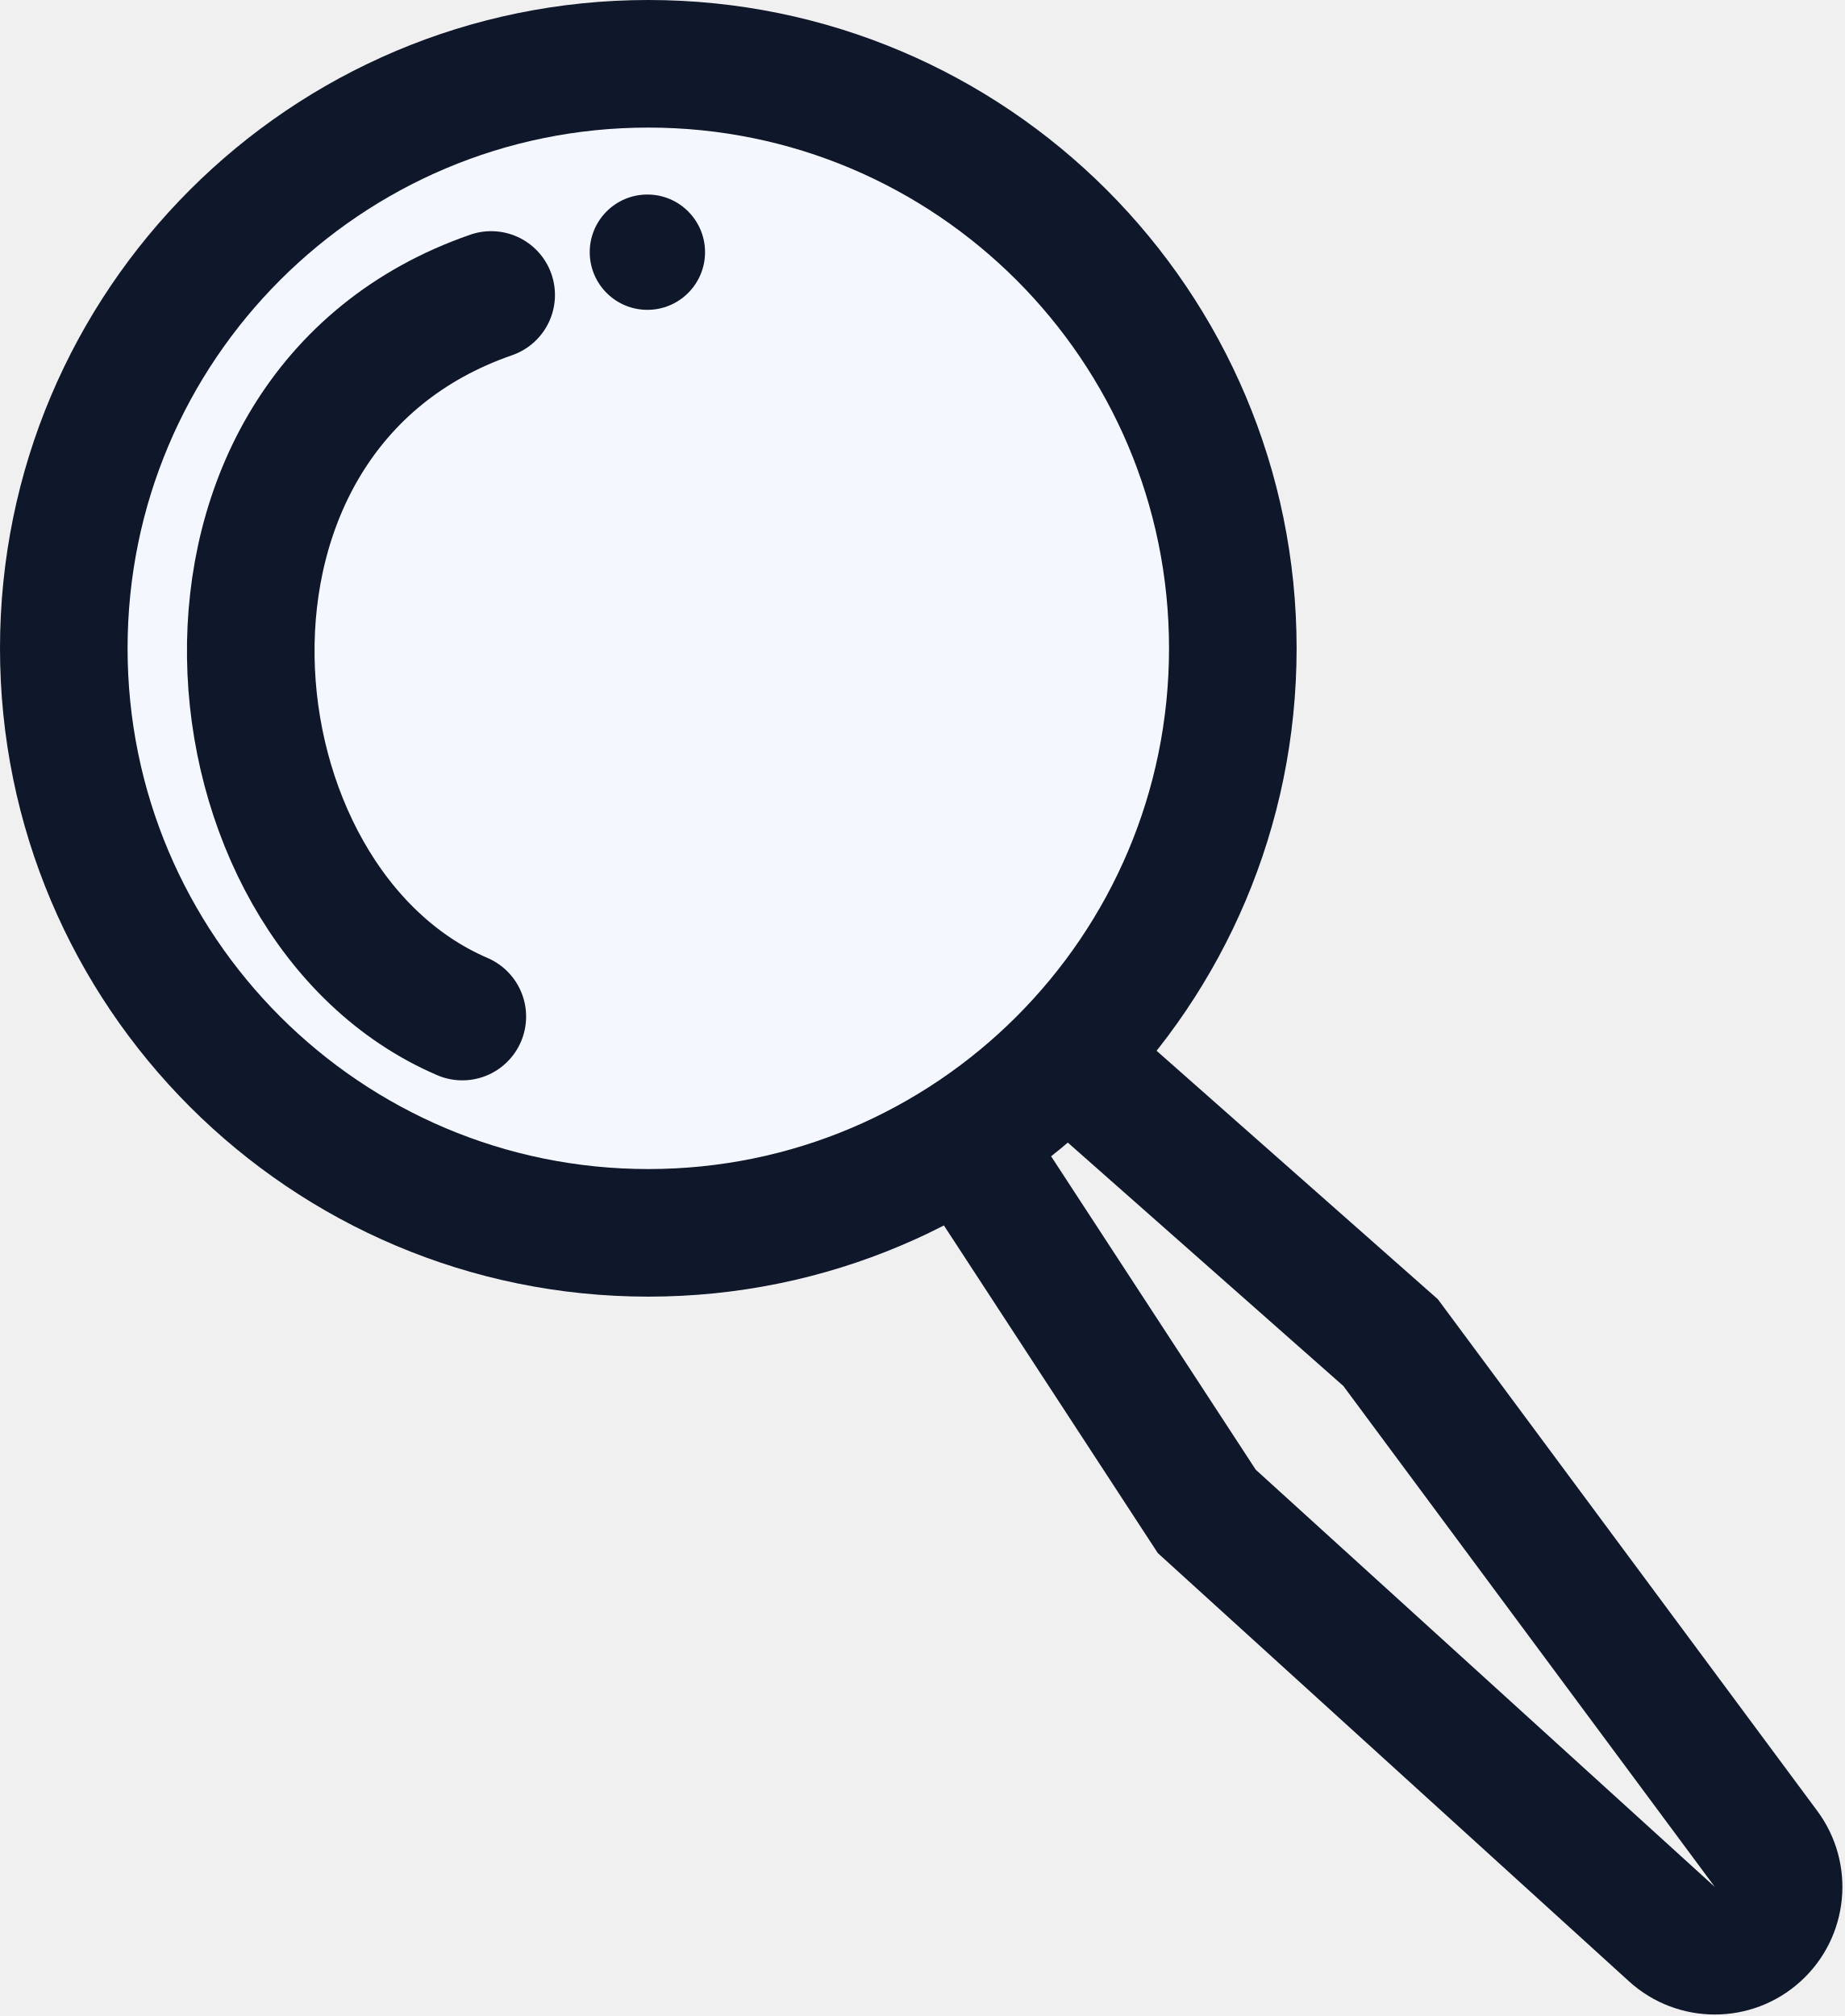
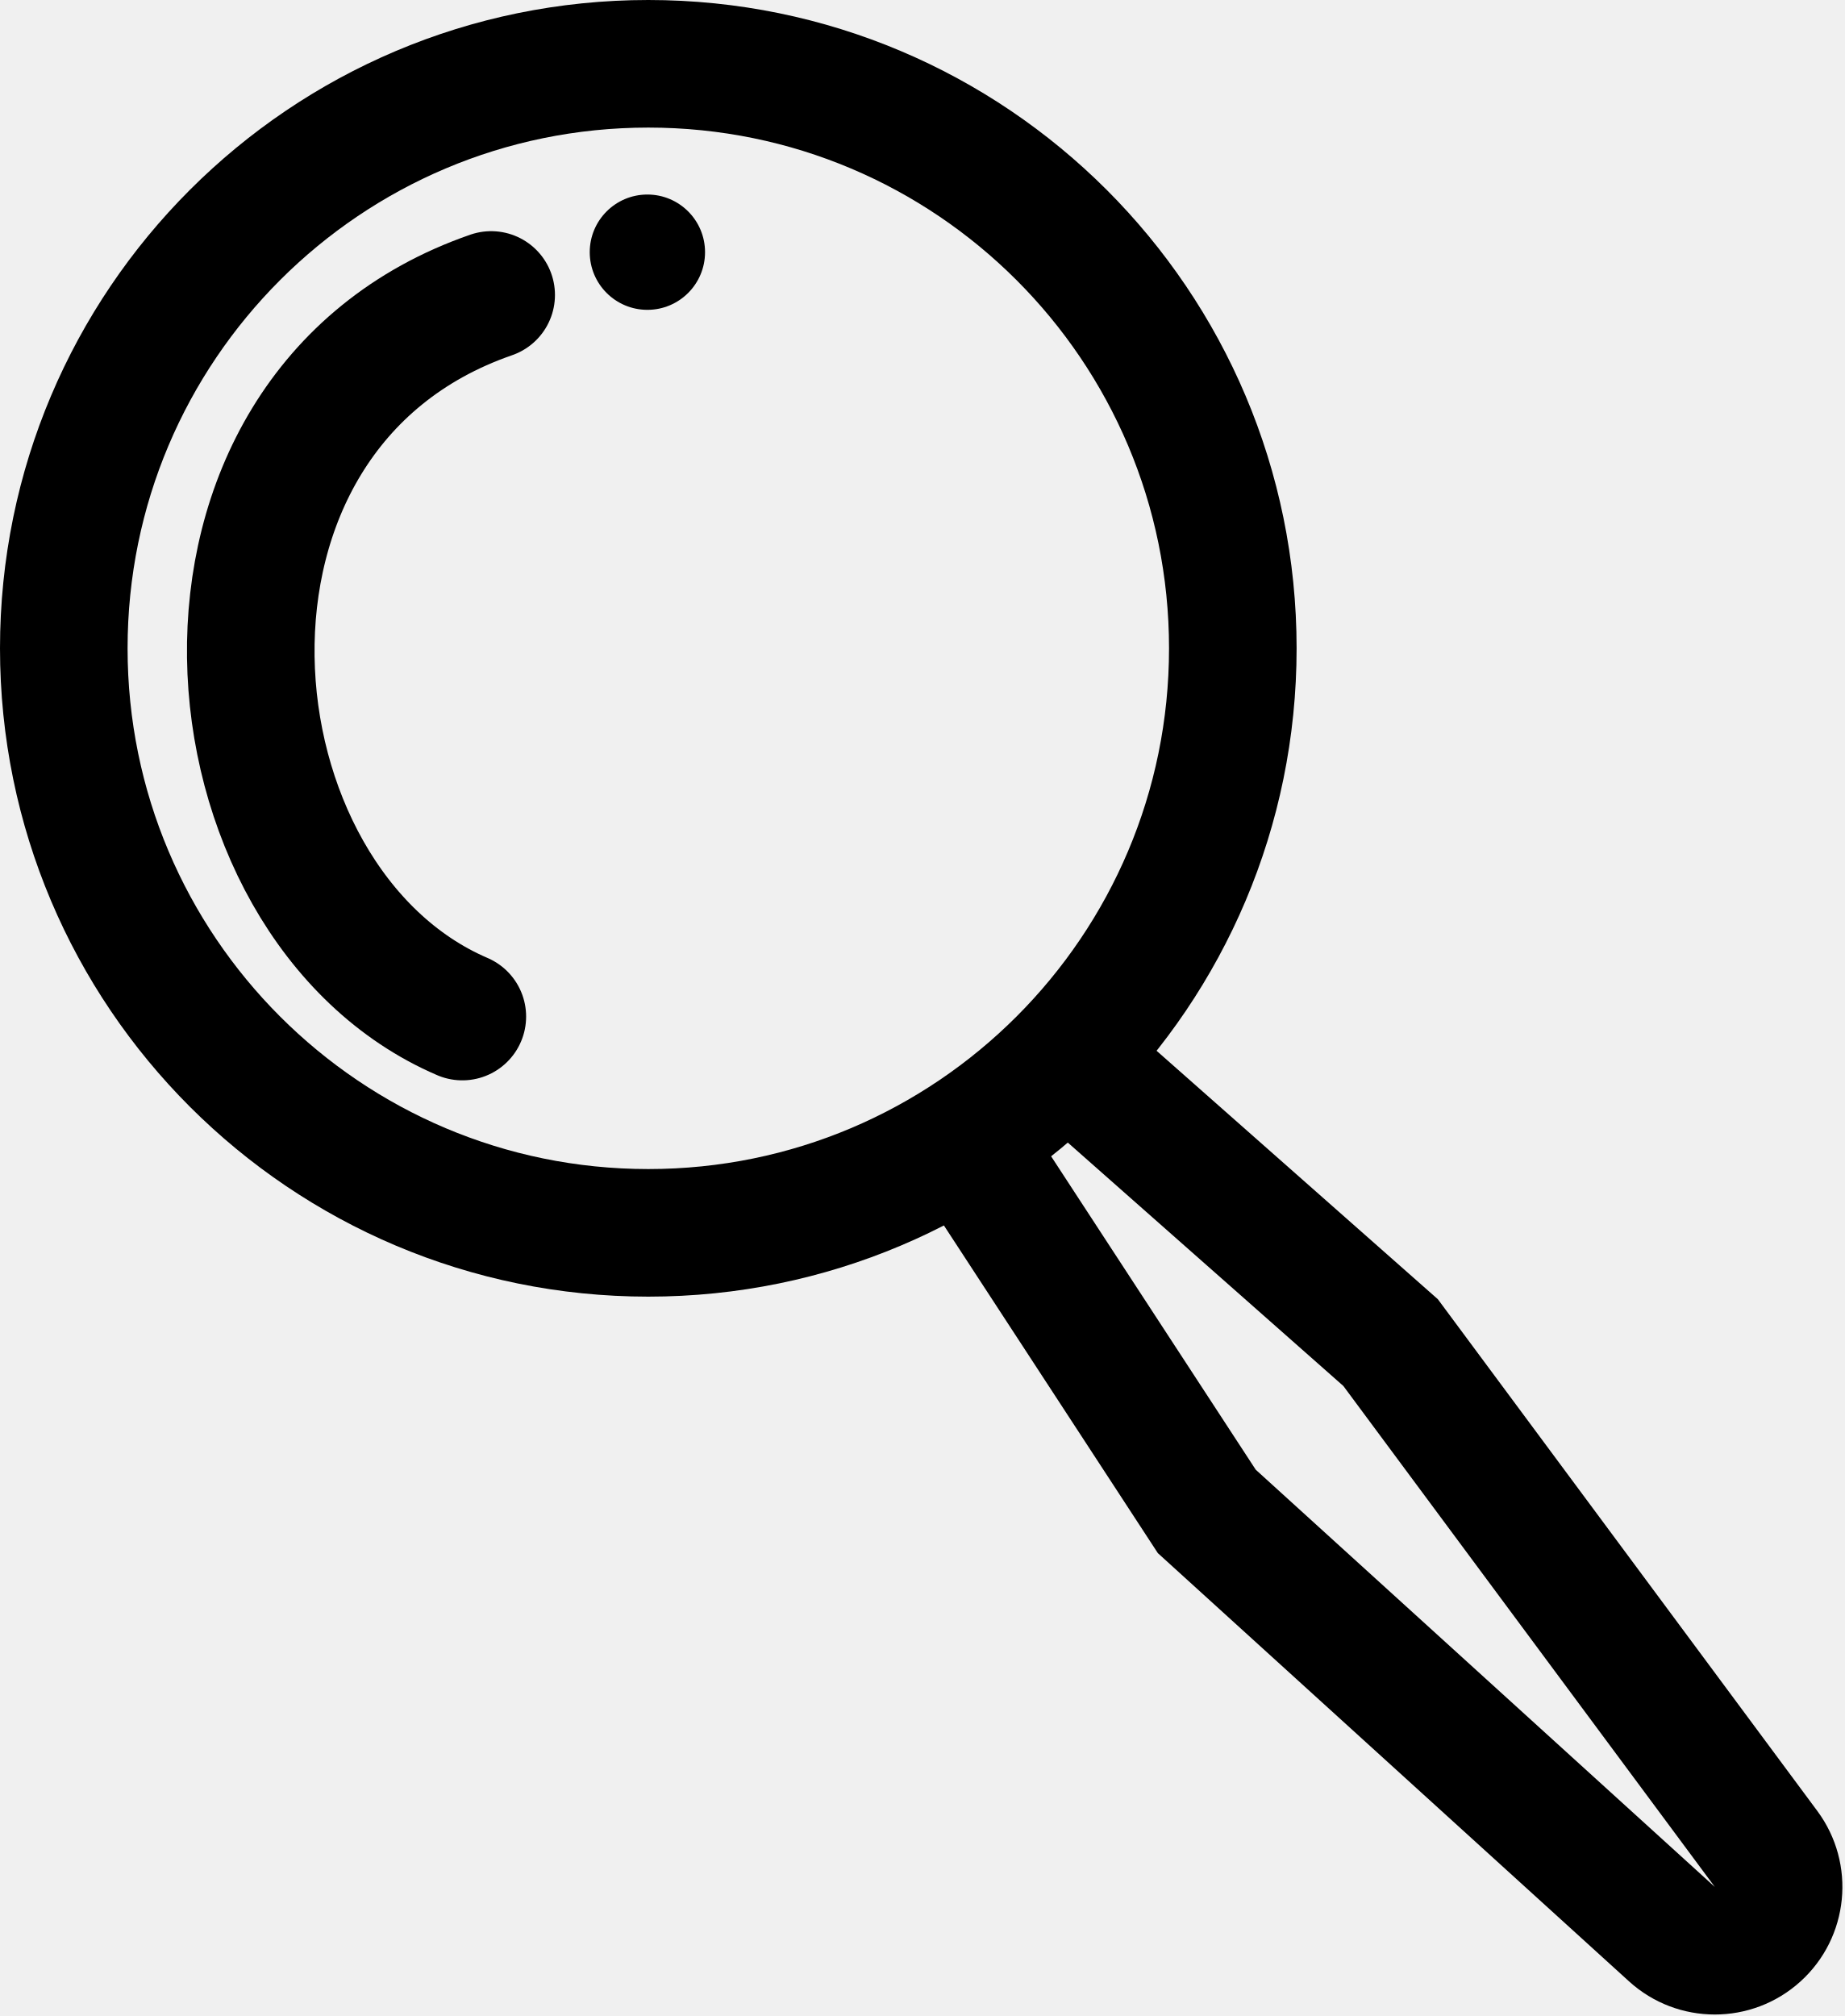
<svg xmlns="http://www.w3.org/2000/svg" width="496" height="542" viewBox="0 0 496 542" fill="none">
-   <circle cx="174.3" cy="174.3" r="157.15" fill="#F5F7FF" stroke="#0F172A" stroke-width="34.3" />
+   <circle cx="174.3" cy="174.3" r="157.15" stroke="currentColor" stroke-width="34.3" />
  <mask id="path-2-outside-1_148_63" maskUnits="userSpaceOnUse" x="241.8" y="266.8" width="254" height="275" fill="black">
    <rect fill="white" x="241.8" y="266.8" width="254" height="275" />
    <path d="M337.611 395.127L270.8 292.8L361.171 372.622L461.037 507.3L337.611 395.127Z" />
  </mask>
-   <path d="M270.8 292.8L293.507 267.092L242.08 311.552L270.8 292.8ZM337.611 395.127L308.891 413.879L311.292 417.556L314.542 420.51L337.611 395.127ZM461.037 507.3L437.968 532.683C451.029 544.554 470.967 544.575 484.053 532.731C497.139 520.888 499.101 501.047 488.589 486.87L461.037 507.3ZM361.171 372.622L388.723 352.192L386.578 349.299L383.878 346.914L361.171 372.622ZM270.8 292.8L242.08 311.552L308.891 413.879L337.611 395.127L366.332 376.375L299.52 274.048L270.8 292.8ZM337.611 395.127L314.542 420.51L437.968 532.683L461.037 507.3L484.106 481.917L360.68 369.744L337.611 395.127ZM461.037 507.3L488.589 486.87L388.723 352.192L361.171 372.622L333.619 393.052L433.485 527.73L461.037 507.3ZM361.171 372.622L383.878 346.914L293.507 267.092L270.8 292.8L248.093 318.508L338.464 398.33L361.171 372.622Z" fill="#0F172A" mask="url(#path-2-outside-1_148_63)" />
-   <path d="M132.054 79.3C41.054 110.8 53.299 242.8 124.299 273.3" stroke="#0F172A" stroke-width="34.3" stroke-linecap="round" />
-   <circle cx="174.054" cy="67.8" r="15.5" fill="#0F172A" />
+   <path d="M270.8 292.8L293.507 267.092L242.08 311.552L270.8 292.8ZM337.611 395.127L308.891 413.879L311.292 417.556L314.542 420.51L337.611 395.127ZM461.037 507.3L437.968 532.683C451.029 544.554 470.967 544.575 484.053 532.731C497.139 520.888 499.101 501.047 488.589 486.87L461.037 507.3ZM361.171 372.622L388.723 352.192L386.578 349.299L383.878 346.914L361.171 372.622ZM270.8 292.8L242.08 311.552L308.891 413.879L337.611 395.127L366.332 376.375L299.52 274.048L270.8 292.8ZM337.611 395.127L314.542 420.51L437.968 532.683L461.037 507.3L484.106 481.917L360.68 369.744L337.611 395.127ZM461.037 507.3L488.589 486.87L388.723 352.192L361.171 372.622L333.619 393.052L433.485 527.73L461.037 507.3ZM361.171 372.622L383.878 346.914L293.507 267.092L270.8 292.8L248.093 318.508L338.464 398.33L361.171 372.622Z" fill="currentColor" mask="url(#path-2-outside-1_148_63)" />
+   <path d="M132.054 79.3C41.054 110.8 53.299 242.8 124.299 273.3" stroke="currentColor" stroke-width="34.3" stroke-linecap="round" />
+   <circle cx="174.054" cy="67.8" r="15.5" fill="currentColor" />
</svg>
